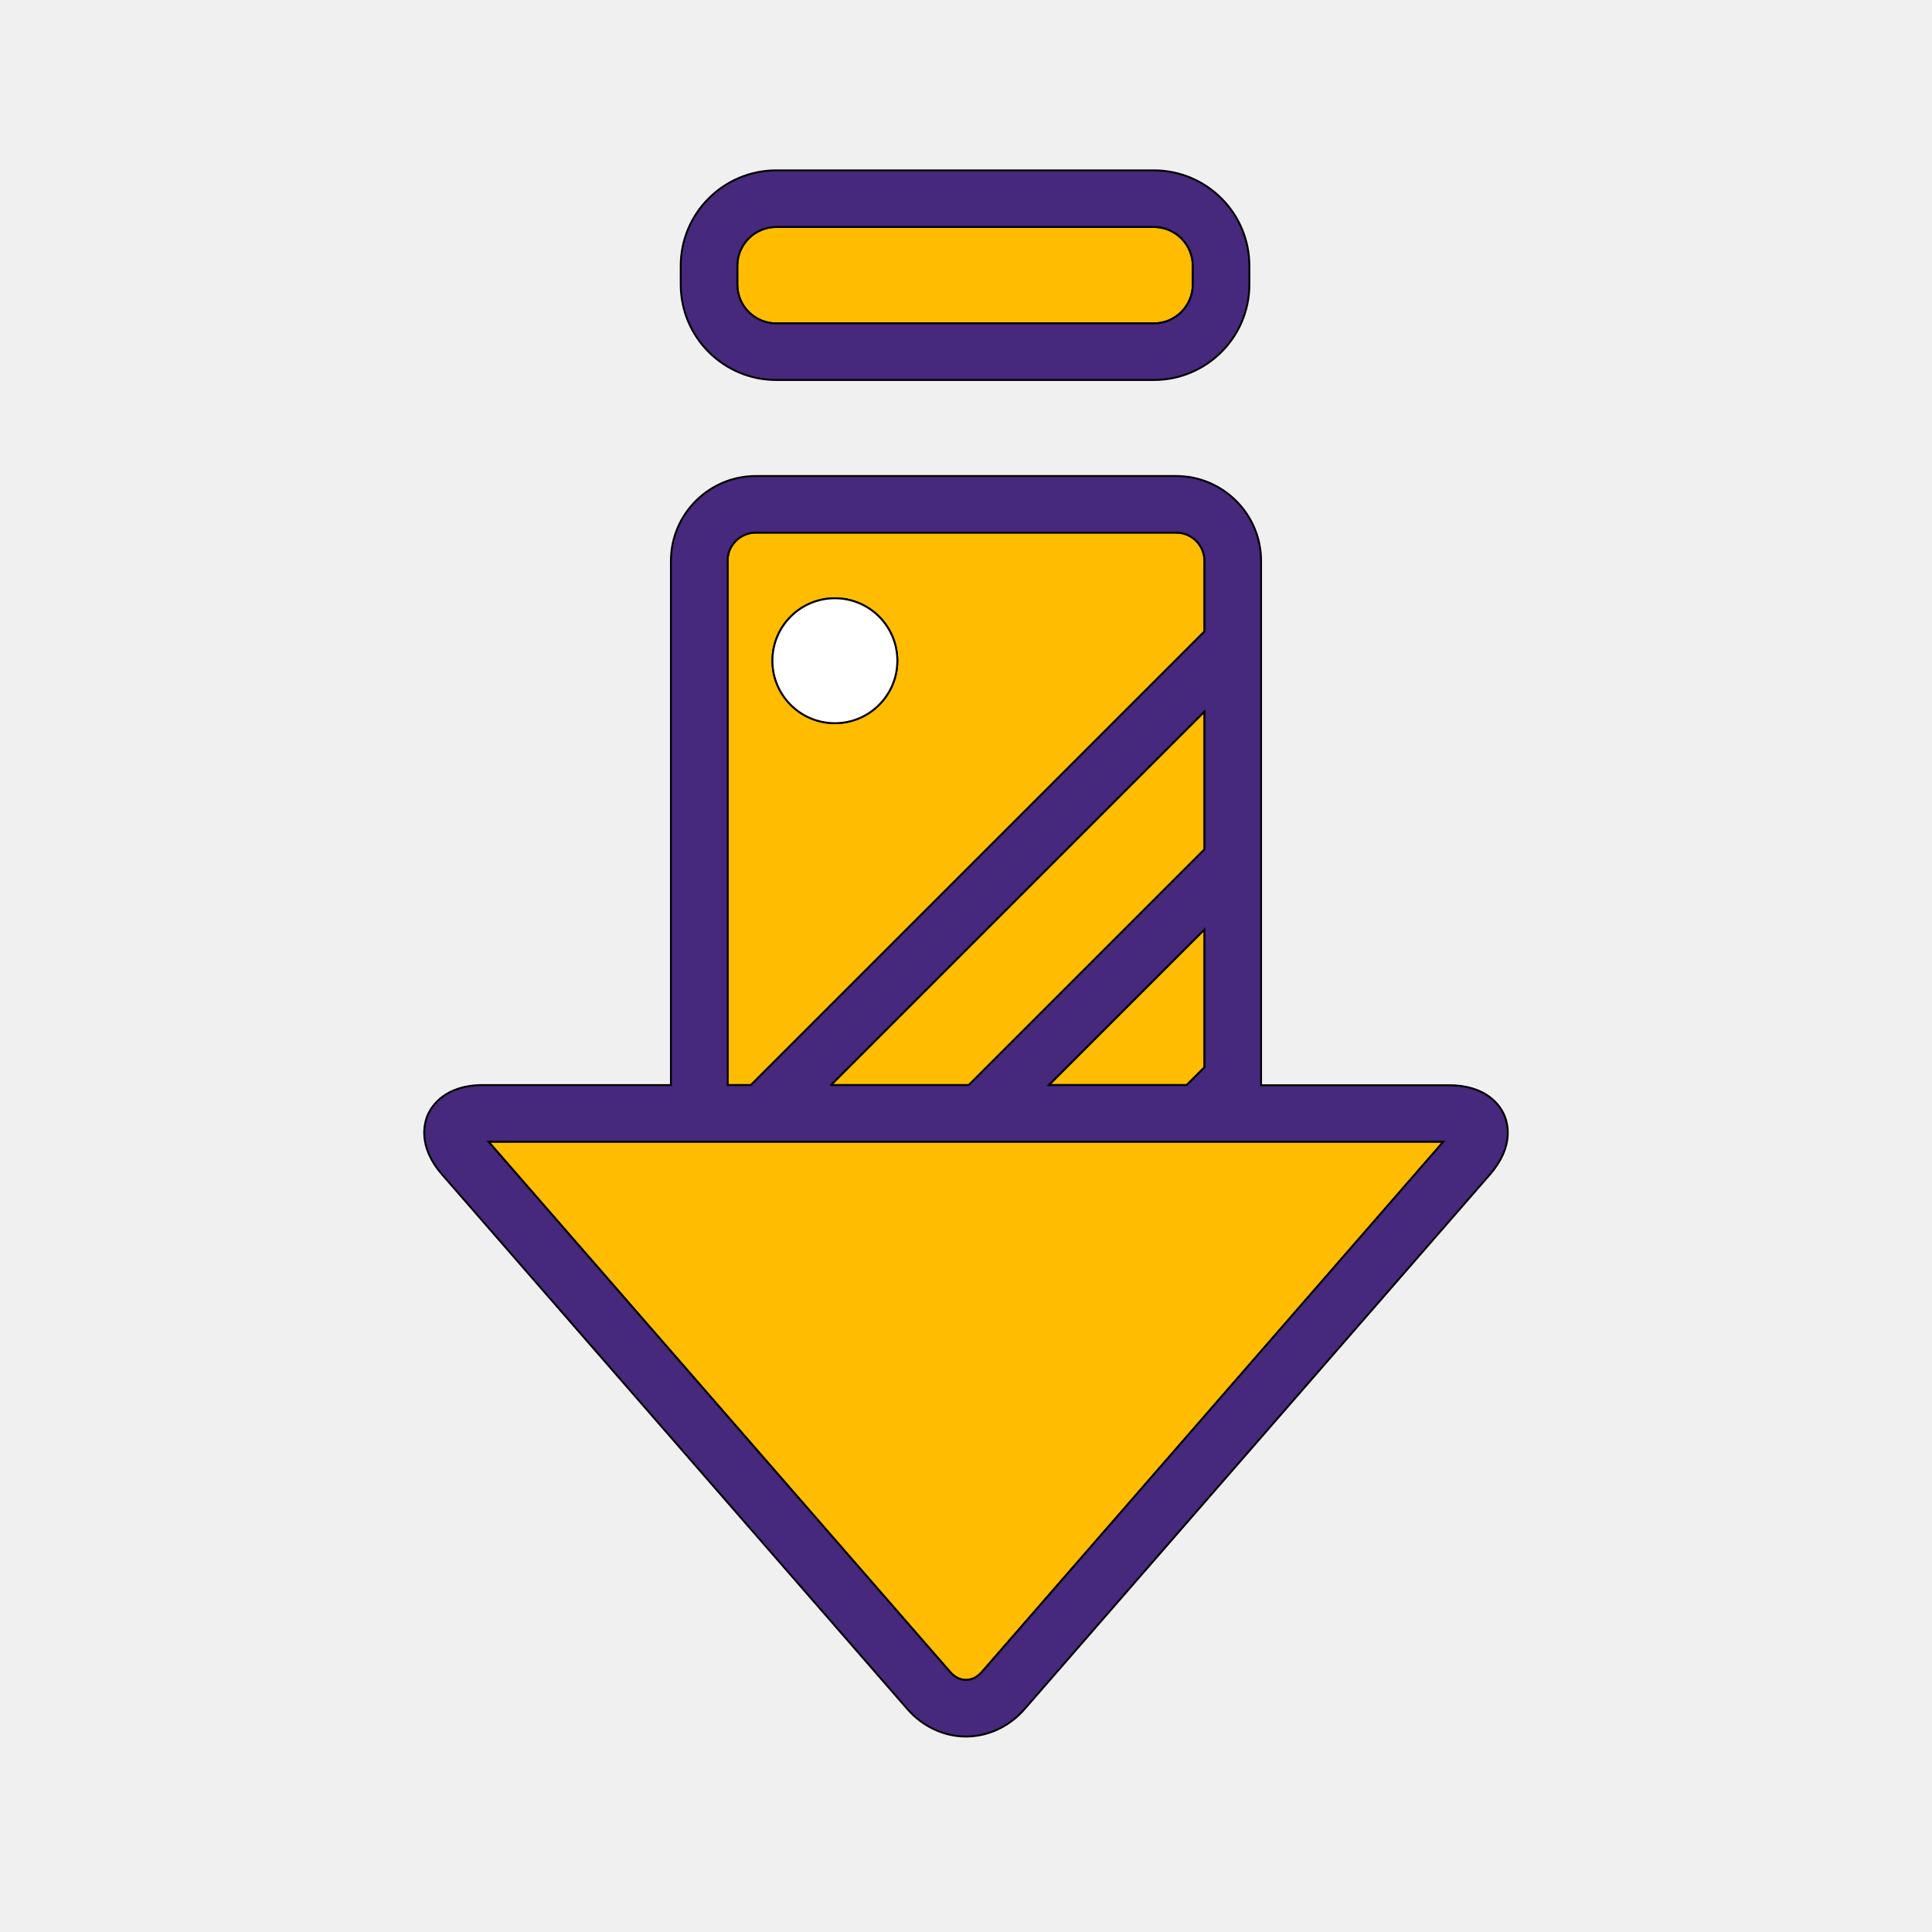
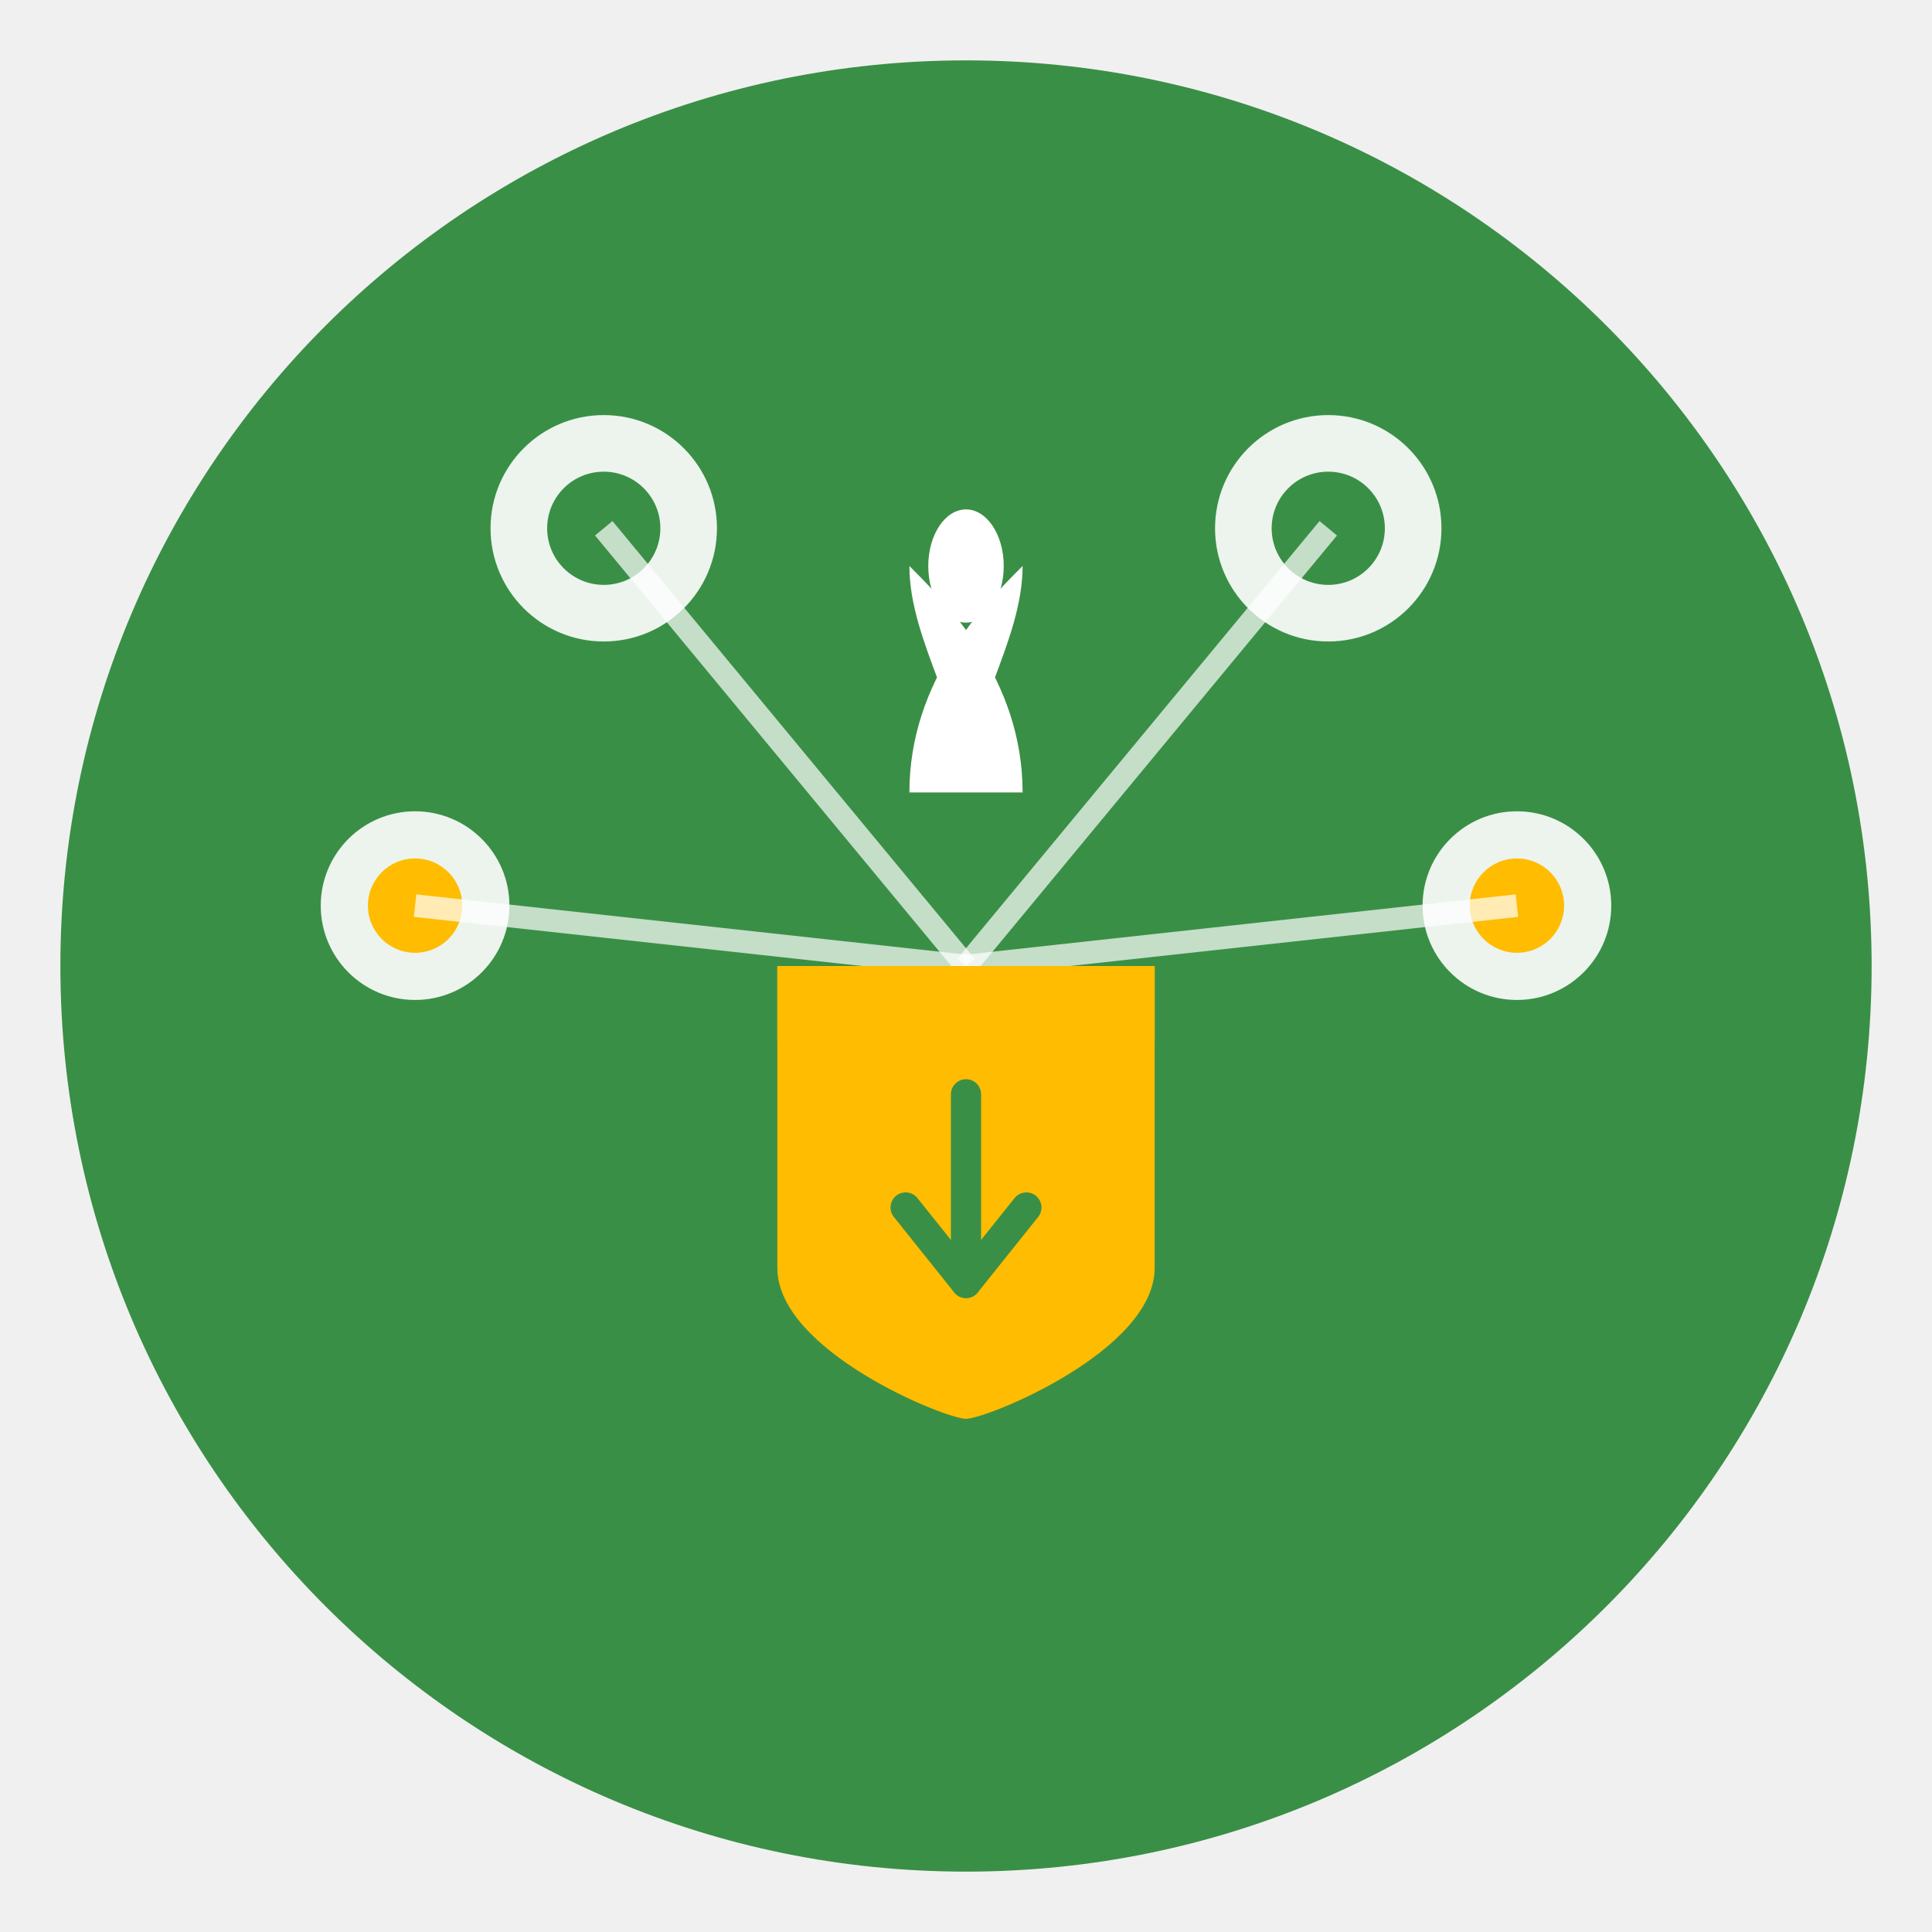
- <svg xmlns="http://www.w3.org/2000/svg" width="800px" height="800px" viewBox="0 0 1024 1024" class="icon" version="1.1" fill="#000000" stroke="#000000">
+ <svg xmlns="http://www.w3.org/2000/svg" width="800px" height="800px" viewBox="0 0 1024 1024" class="icon" version="1.1">
  <g id="SVGRepo_bgCarrier" stroke-width="0" />
  <g id="SVGRepo_tracerCarrier" stroke-linecap="round" stroke-linejoin="round" />
  <g id="SVGRepo_iconCarrier">
-     <path d="M638.4 377.1l-198 198h73.1l124.9-124.9zM638.4 334.7v-37.4c0-8.3-6.7-15-15-15H400.6c-8.3 0-15 6.7-15 15v277.8H398l240.4-240.4z m-195.9-17.6c18.3 0 33.1 14.8 33.1 33.1s-14.8 33.1-33.1 33.1-33.1-14.8-33.1-33.1 14.8-33.1 33.1-33.1zM638.4 492.6l-82.5 82.5H629l9.4-9.4zM411.4 171.4h200.2c11.3 0 20.6-9.2 20.6-20.6v-9.9c0-11.3-9.2-20.6-20.6-20.6H411.4c-11.3 0-20.6 9.2-20.6 20.6v9.9c0 11.4 9.2 20.6 20.6 20.6z" fill="#FFBC00" />
-     <path d="M411.4 201.4h200.2c27.9 0 50.6-22.7 50.6-50.6v-9.9c0-27.9-22.7-50.6-50.6-50.6H411.4c-27.9 0-50.6 22.7-50.6 50.6v9.9c0 27.9 22.7 50.6 50.6 50.6z m-20.6-60.5c0-11.3 9.2-20.6 20.6-20.6h200.2c11.3 0 20.6 9.2 20.6 20.6v9.9c0 11.3-9.2 20.6-20.6 20.6H411.4c-11.3 0-20.6-9.2-20.6-20.6v-9.9z" fill="#46287C" />
-     <path d="M442.5 350.2m-33.1 0a33.1 33.1 0 1 0 66.2 0 33.1 33.1 0 1 0-66.2 0Z" fill="#FFFFFF" />
-     <path d="M258.9 605.1l244.7 281.1c2.3 2.7 5.3 4.2 8.4 4.2 3.1 0 6-1.5 8.4-4.2l244.7-281.1H258.9z" fill="#FFBC00" />
-     <path d="M797.1 590.6c-2.1-4.6-9.2-15.4-29.1-15.4h-99.6V297.3c0-24.8-20.2-45-45-45H400.6c-24.8 0-45 20.2-45 45v277.8H256c-19.9 0-26.9 10.8-29.1 15.4-2.1 4.6-5.6 17.1 7.4 32L481 905.9c8 9.2 19.3 14.5 31 14.5s23-5.3 31-14.5l246.6-283.3c13.1-15 9.6-27.4 7.5-32zM512 890.4c-3.1 0-6-1.5-8.4-4.2L258.9 605.1H765L520.4 886.2c-2.4 2.7-5.3 4.2-8.4 4.2z m-71.6-315.3l198-198v73.1L513.5 575.1h-73.1z m115.5 0l82.5-82.5v73.1l-9.4 9.4h-73.1zM385.6 297.3c0-8.3 6.7-15 15-15h222.8c8.3 0 15 6.7 15 15v37.4L398 575.1h-12.3V297.3z" fill="#46287C" />
+     <circle cx="512" cy="512" r="480" fill="#3a8f46" />
+     <circle cx="320" cy="280" r="60" fill="#ffffff" opacity="0.9" />
+     <circle cx="320" cy="280" r="30" fill="#3a8f46" />
+     <circle cx="704" cy="280" r="60" fill="#ffffff" opacity="0.9" />
+     <circle cx="704" cy="280" r="30" fill="#3a8f46" />
+     <circle cx="220" cy="480" r="50" fill="#ffffff" opacity="0.9" />
+     <circle cx="220" cy="480" r="25" fill="#FFBC00" />
+     <circle cx="804" cy="480" r="50" fill="#ffffff" opacity="0.9" />
+     <circle cx="804" cy="480" r="25" fill="#FFBC00" />
+     <path d="M320 280 L512 512" stroke="#ffffff" stroke-width="12" opacity="0.7" />
+     <path d="M704 280 L512 512" stroke="#ffffff" stroke-width="12" opacity="0.7" />
+     <path d="M220 480 L512 512" stroke="#ffffff" stroke-width="12" opacity="0.7" />
+     <path d="M804 480 L512 512" stroke="#ffffff" stroke-width="12" opacity="0.7" />
+     <path d="M412 512 h200 v160 c0 44-89 80-100 80 s-100-36-100-80 z" fill="#FFBC00" />
+     <path d="M412 512 h200 v40 h-200 z" fill="#FFBC00" />
+     <path d="M512 420 c0-40 30-80 30-120 c-20 20-60 60-60 120" fill="#ffffff" />
+     <path d="M512 420 c0-40-30-80-30-120 c20 20 60 60 60 120" fill="#ffffff" />
+     <ellipse cx="512" cy="300" rx="20" ry="30" fill="#ffffff" />
+     <path d="M480 640 l32 40 l32-40" stroke="#3a8f46" stroke-width="16" fill="none" stroke-linecap="round" stroke-linejoin="round" />
+     <line x1="512" y1="580" x2="512" y2="680" stroke="#3a8f46" stroke-width="16" stroke-linecap="round" />
  </g>
</svg>
